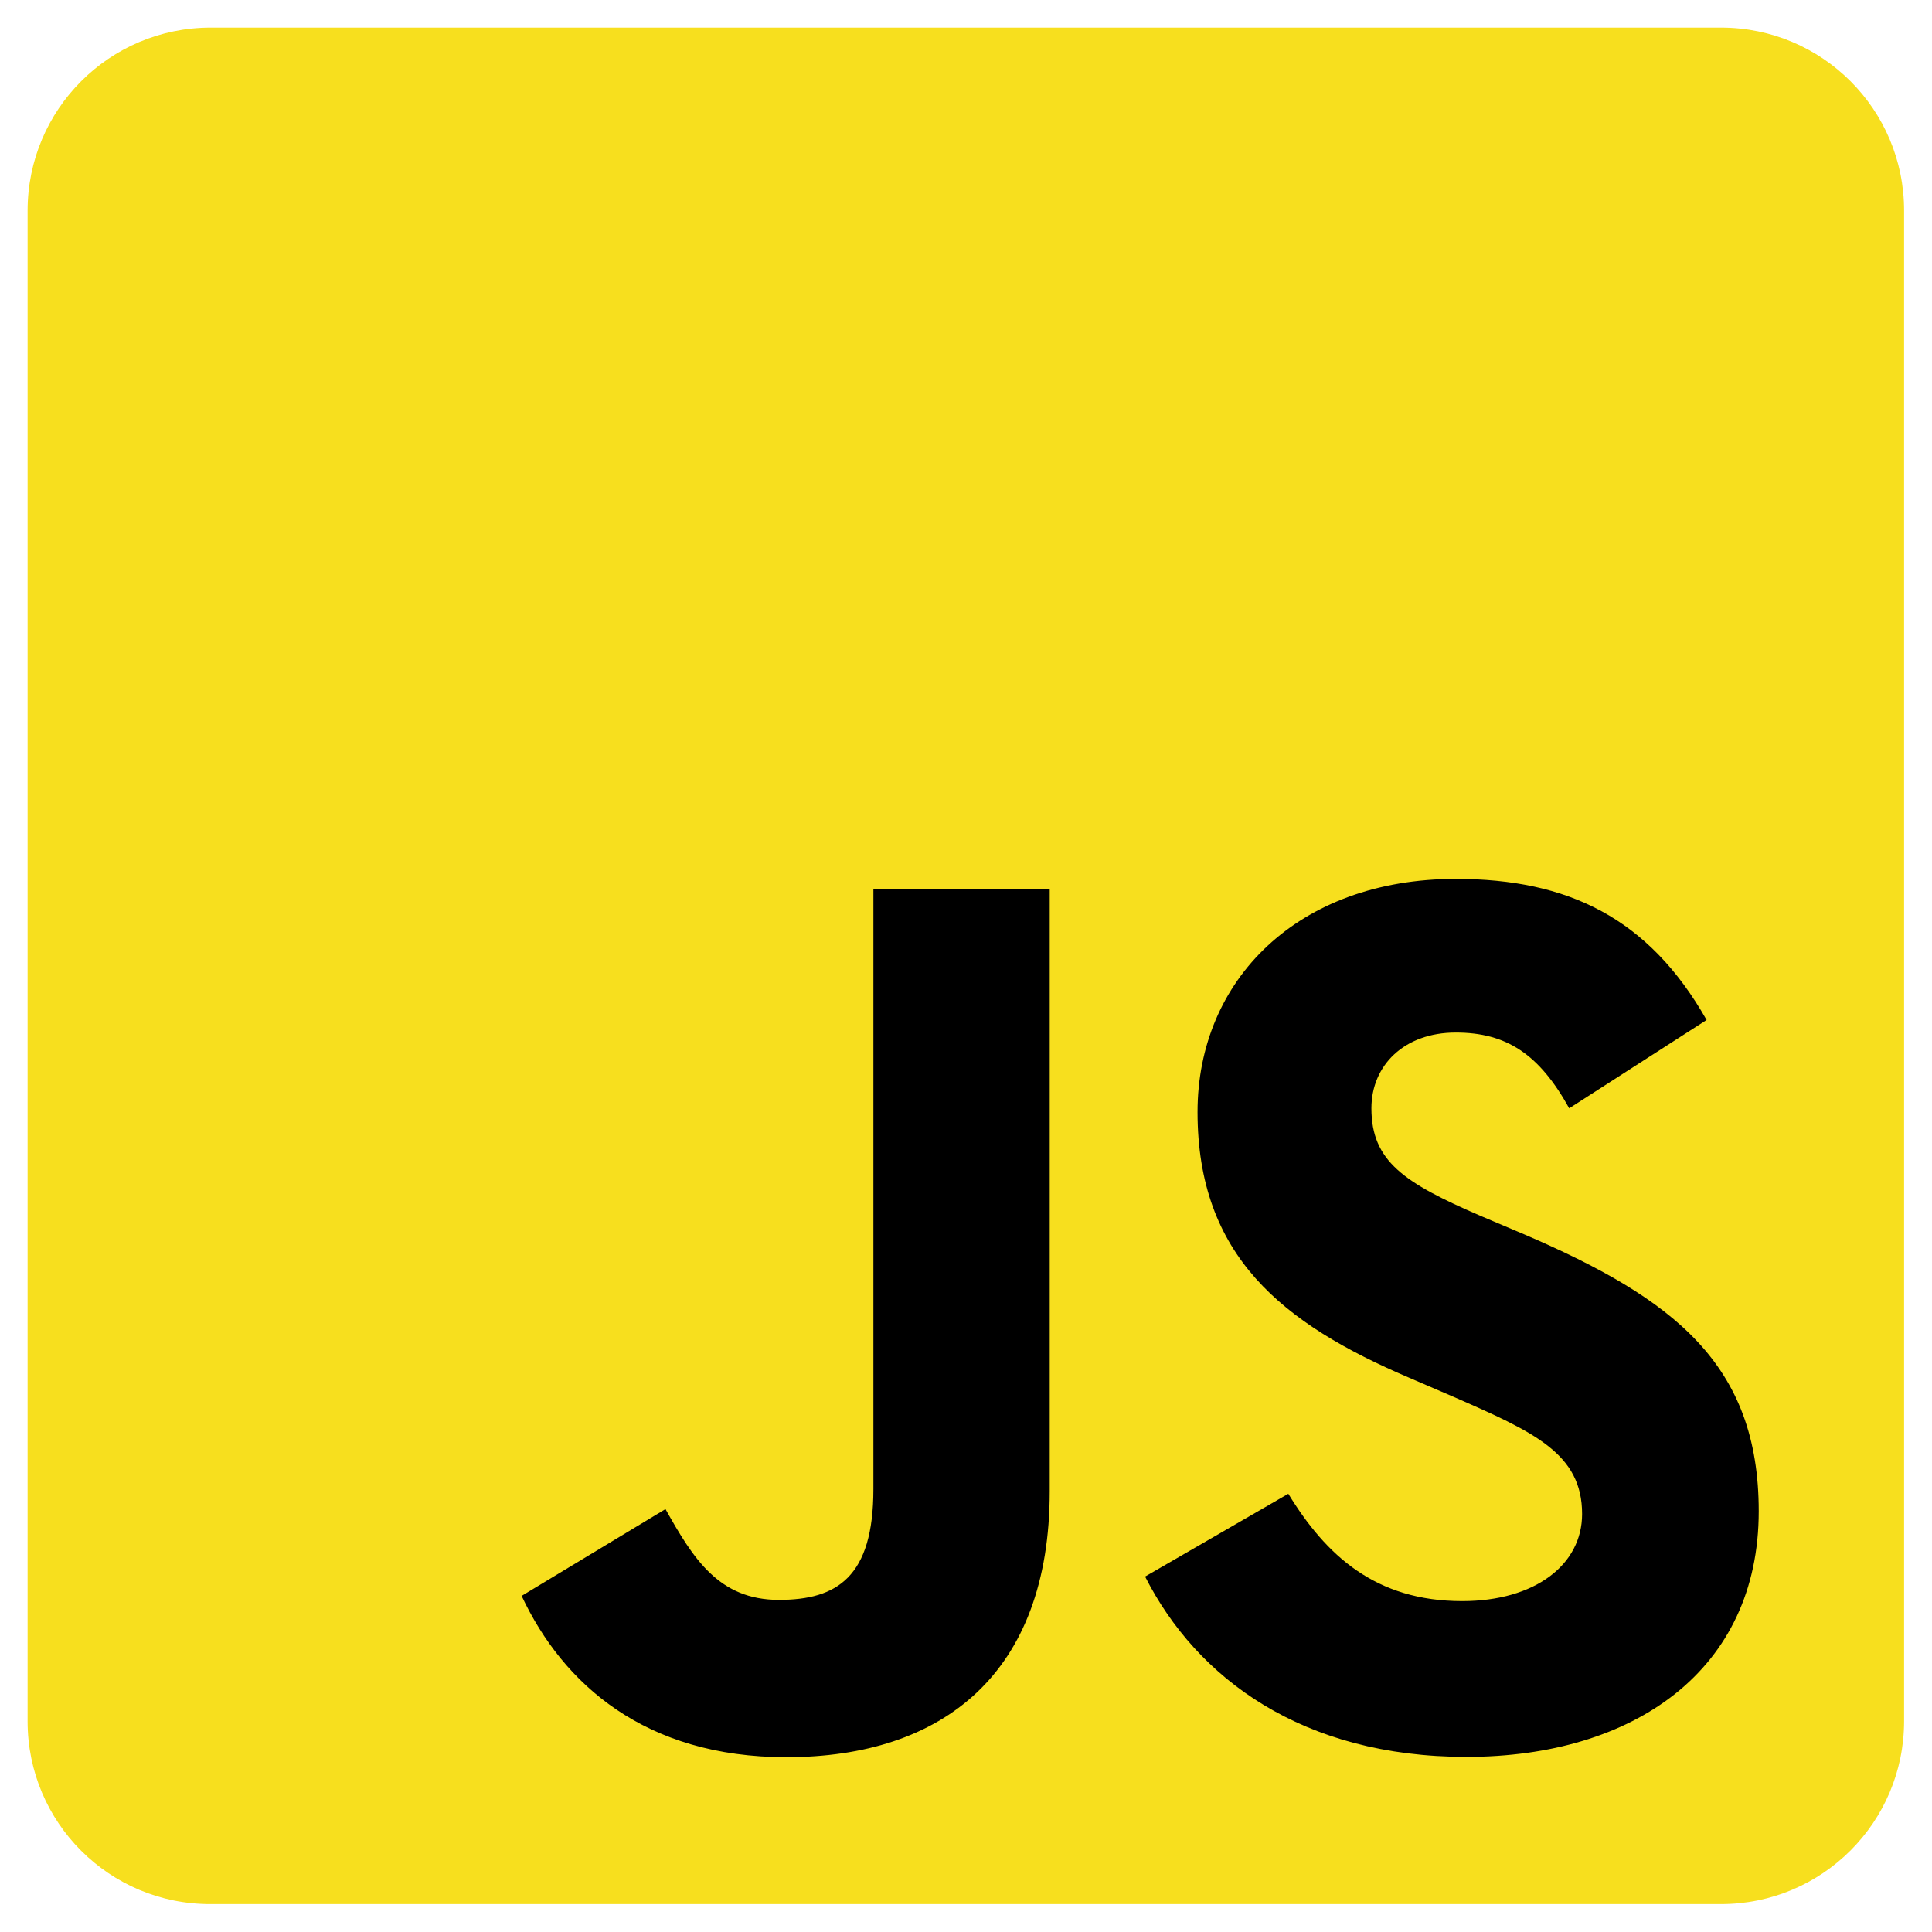
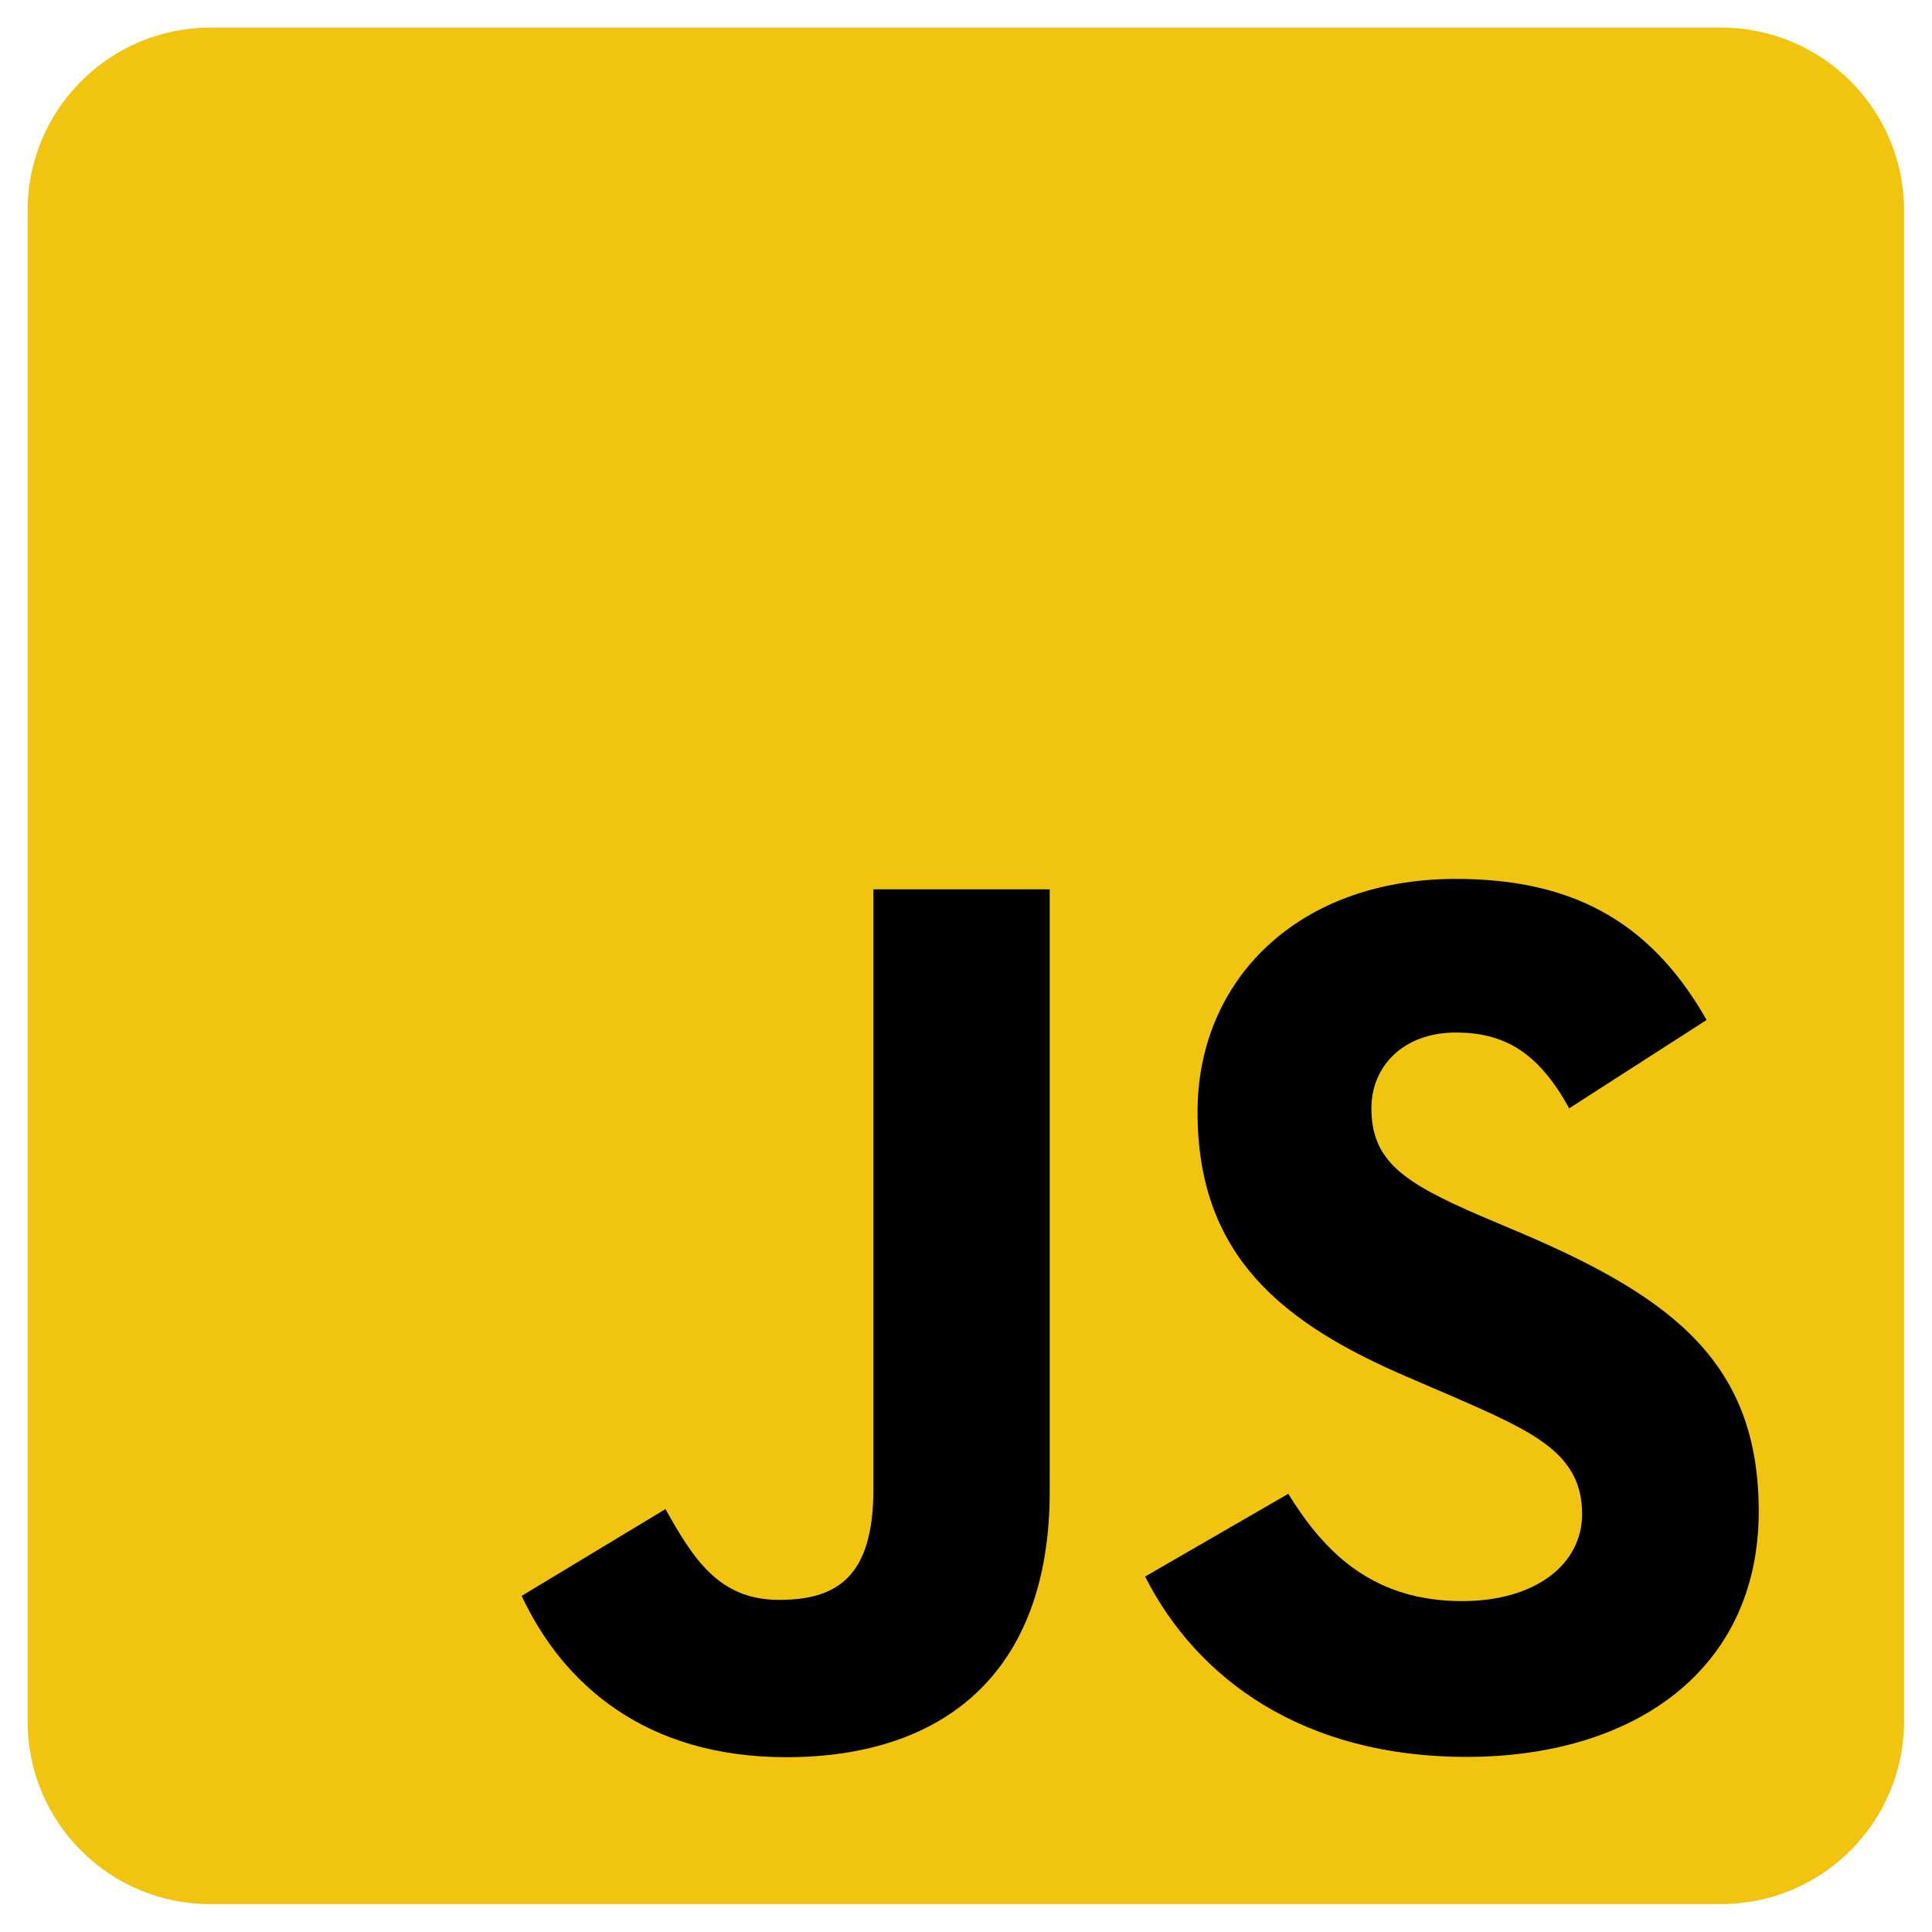
<svg xmlns="http://www.w3.org/2000/svg" height="128px" width="128px" version="1.1" id="Calque_1" x="0px" y="0px" viewBox="0 0 630 630" style="enable-background:new 0 0 630 630;" xml:space="preserve">
  <style type="text/css">
- 	.st0{fill:#F7DF1E;}
+ 	.st0{fill:#f1c40f;}
</style>
  <path class="st0" d="M68.7,9h492.5c33,0,59.7,26.7,59.7,59.7v492.5c0,33-26.7,59.7-59.7,59.7H68.7C35.7,621,9,594.3,9,561.3V68.7  C9,35.7,35.7,9,68.7,9z" />
  <path d="M420.1,487.1c12.3,20.1,28.4,35,56.7,35c23.8,0,39.1-11.9,39.1-28.4c0-19.7-15.6-26.7-41.9-38.2l-14.4-6.2  c-41.5-17.7-69.1-39.8-69.1-86.7c0-43.1,32.8-76,84.2-76c36.5,0,62.9,12.7,81.8,46l-44.8,28.8c-9.8-17.7-20.5-24.7-37-24.7  c-16.8,0-27.5,10.7-27.5,24.7c0,17.3,10.7,24.3,35.4,35l14.4,6.1c48.9,21,76.5,42.4,76.5,90.3c0,51.8-40.7,80.1-95.3,80.1  c-53.4,0-87.9-25.5-104.8-58.8L420.1,487.1z M217,492.1c9,16,17.3,29.6,37,29.6c18.9,0,30.8-7.4,30.8-36.1V290h57.5v196.3  c0,59.5-34.9,86.7-85.9,86.7c-46,0-72.8-23.8-86.3-52.6L217,492.1z" />
</svg>
